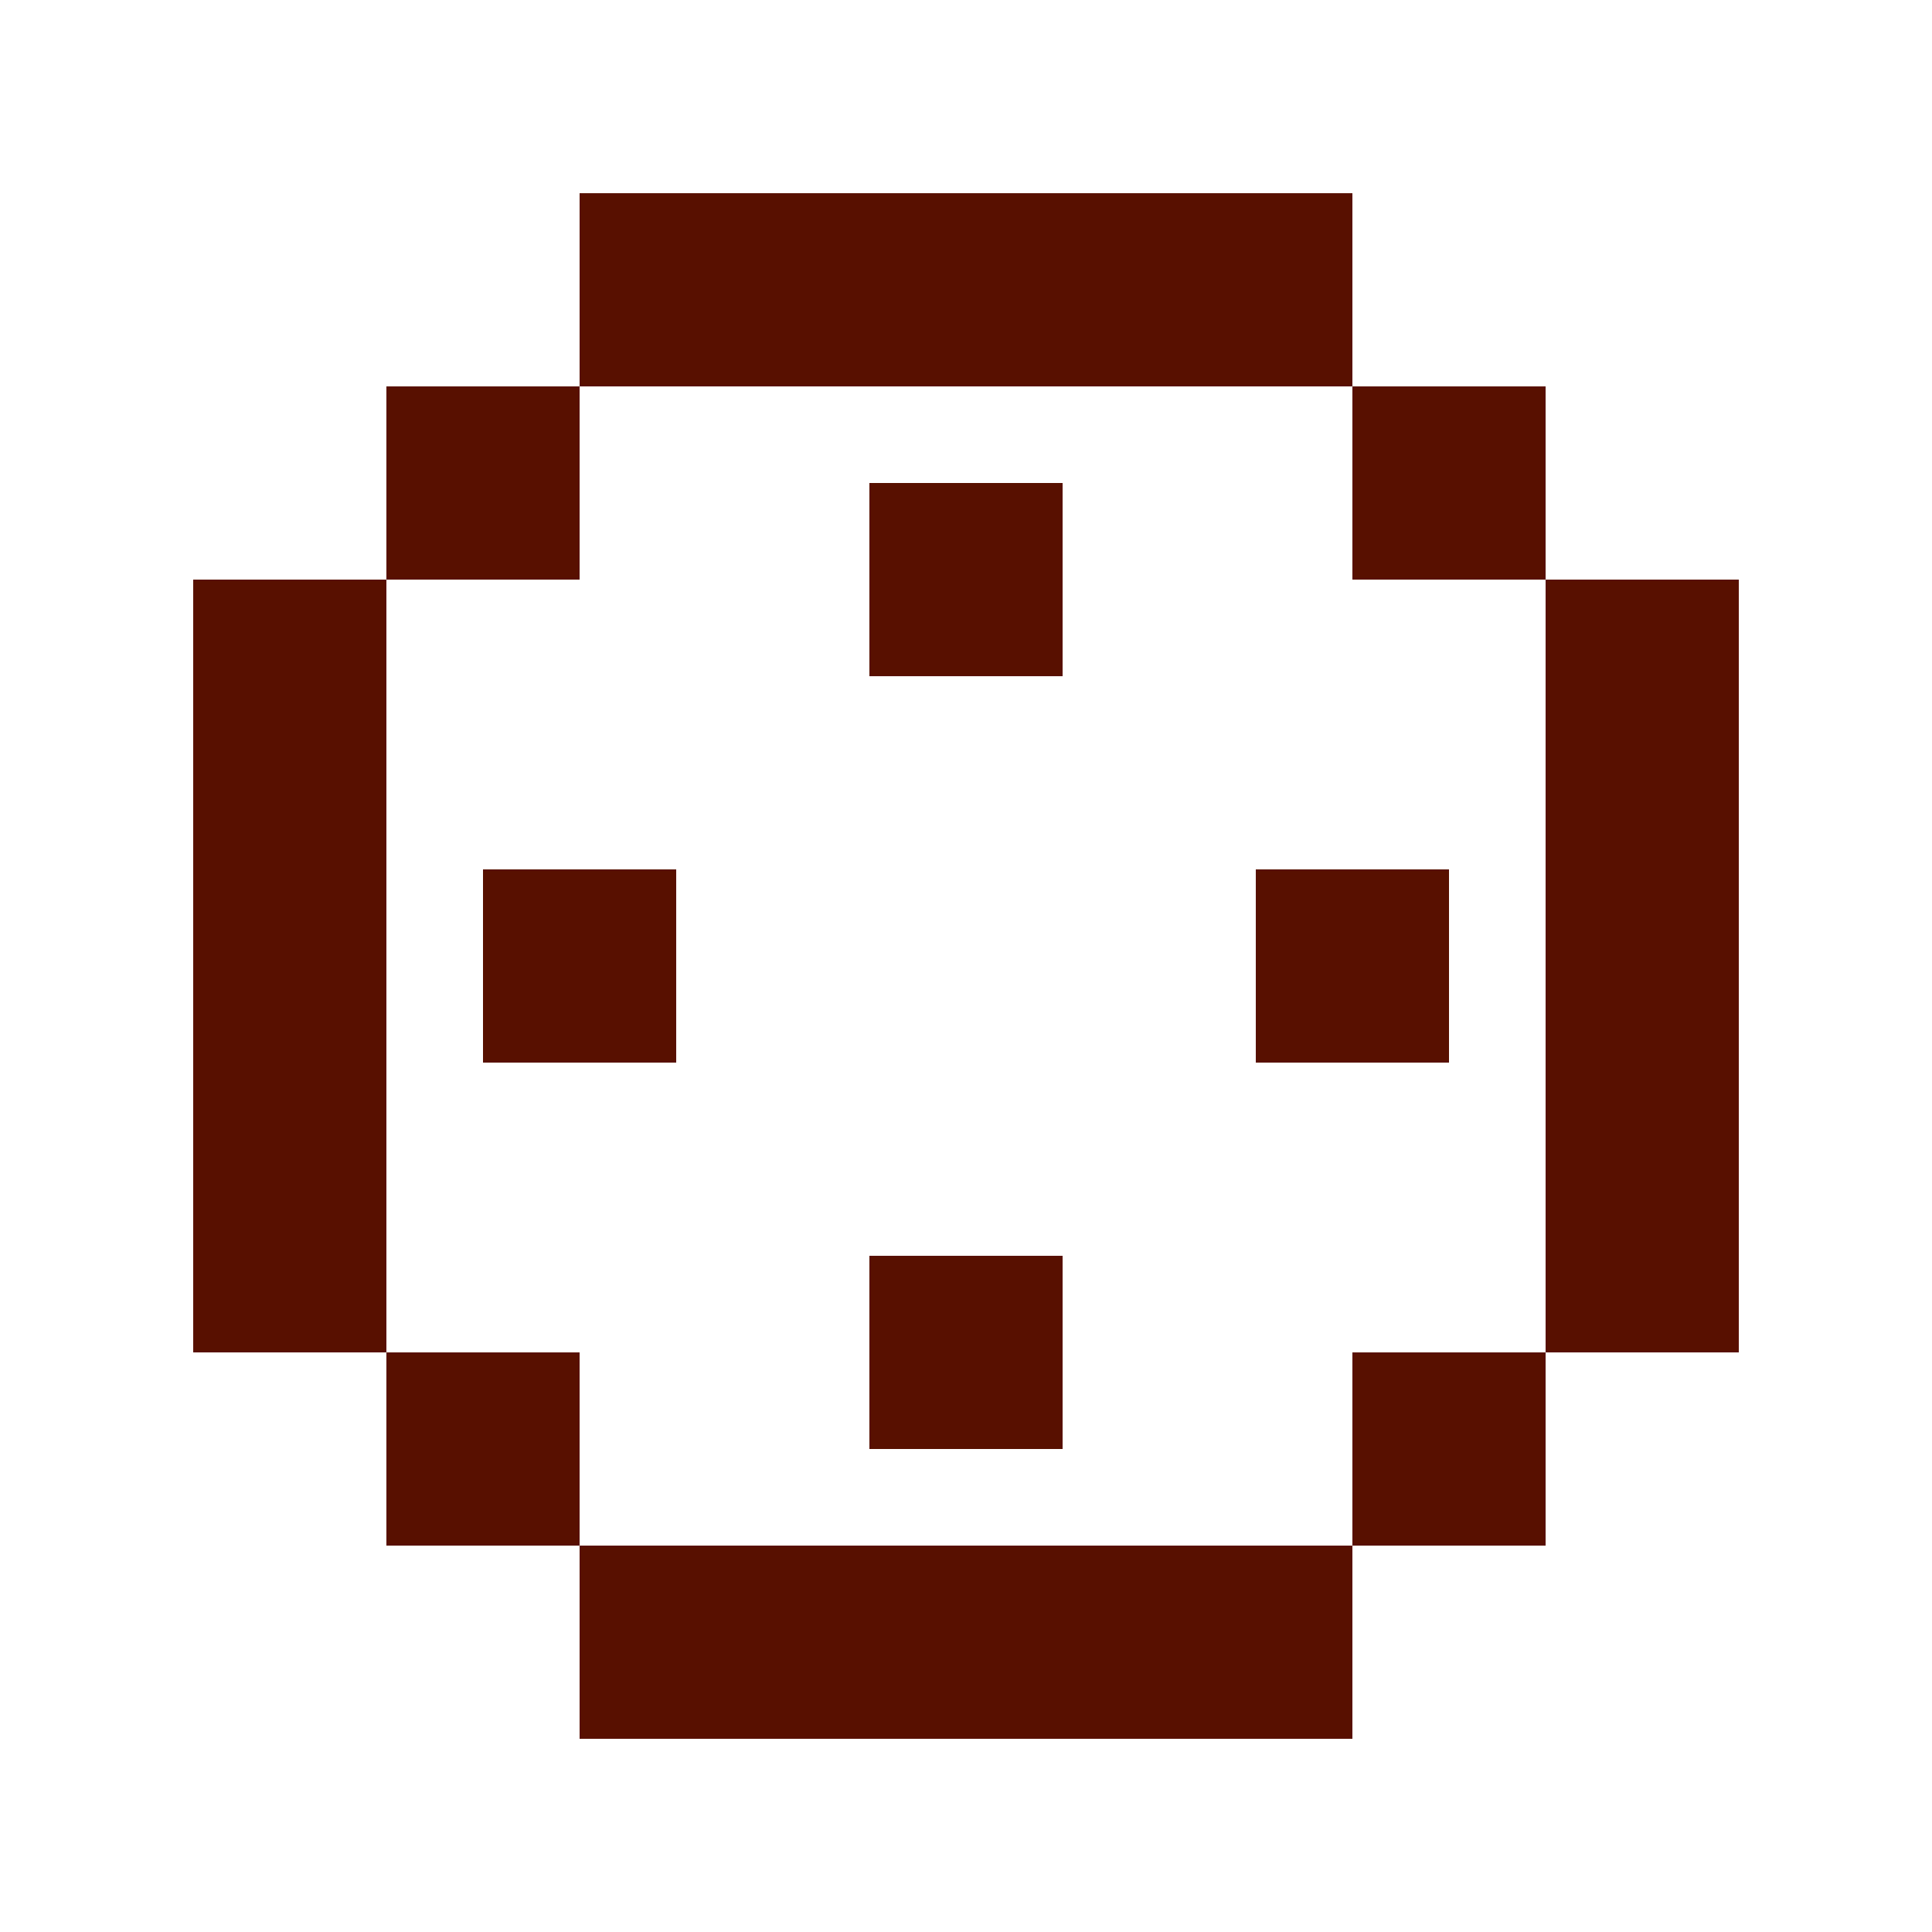
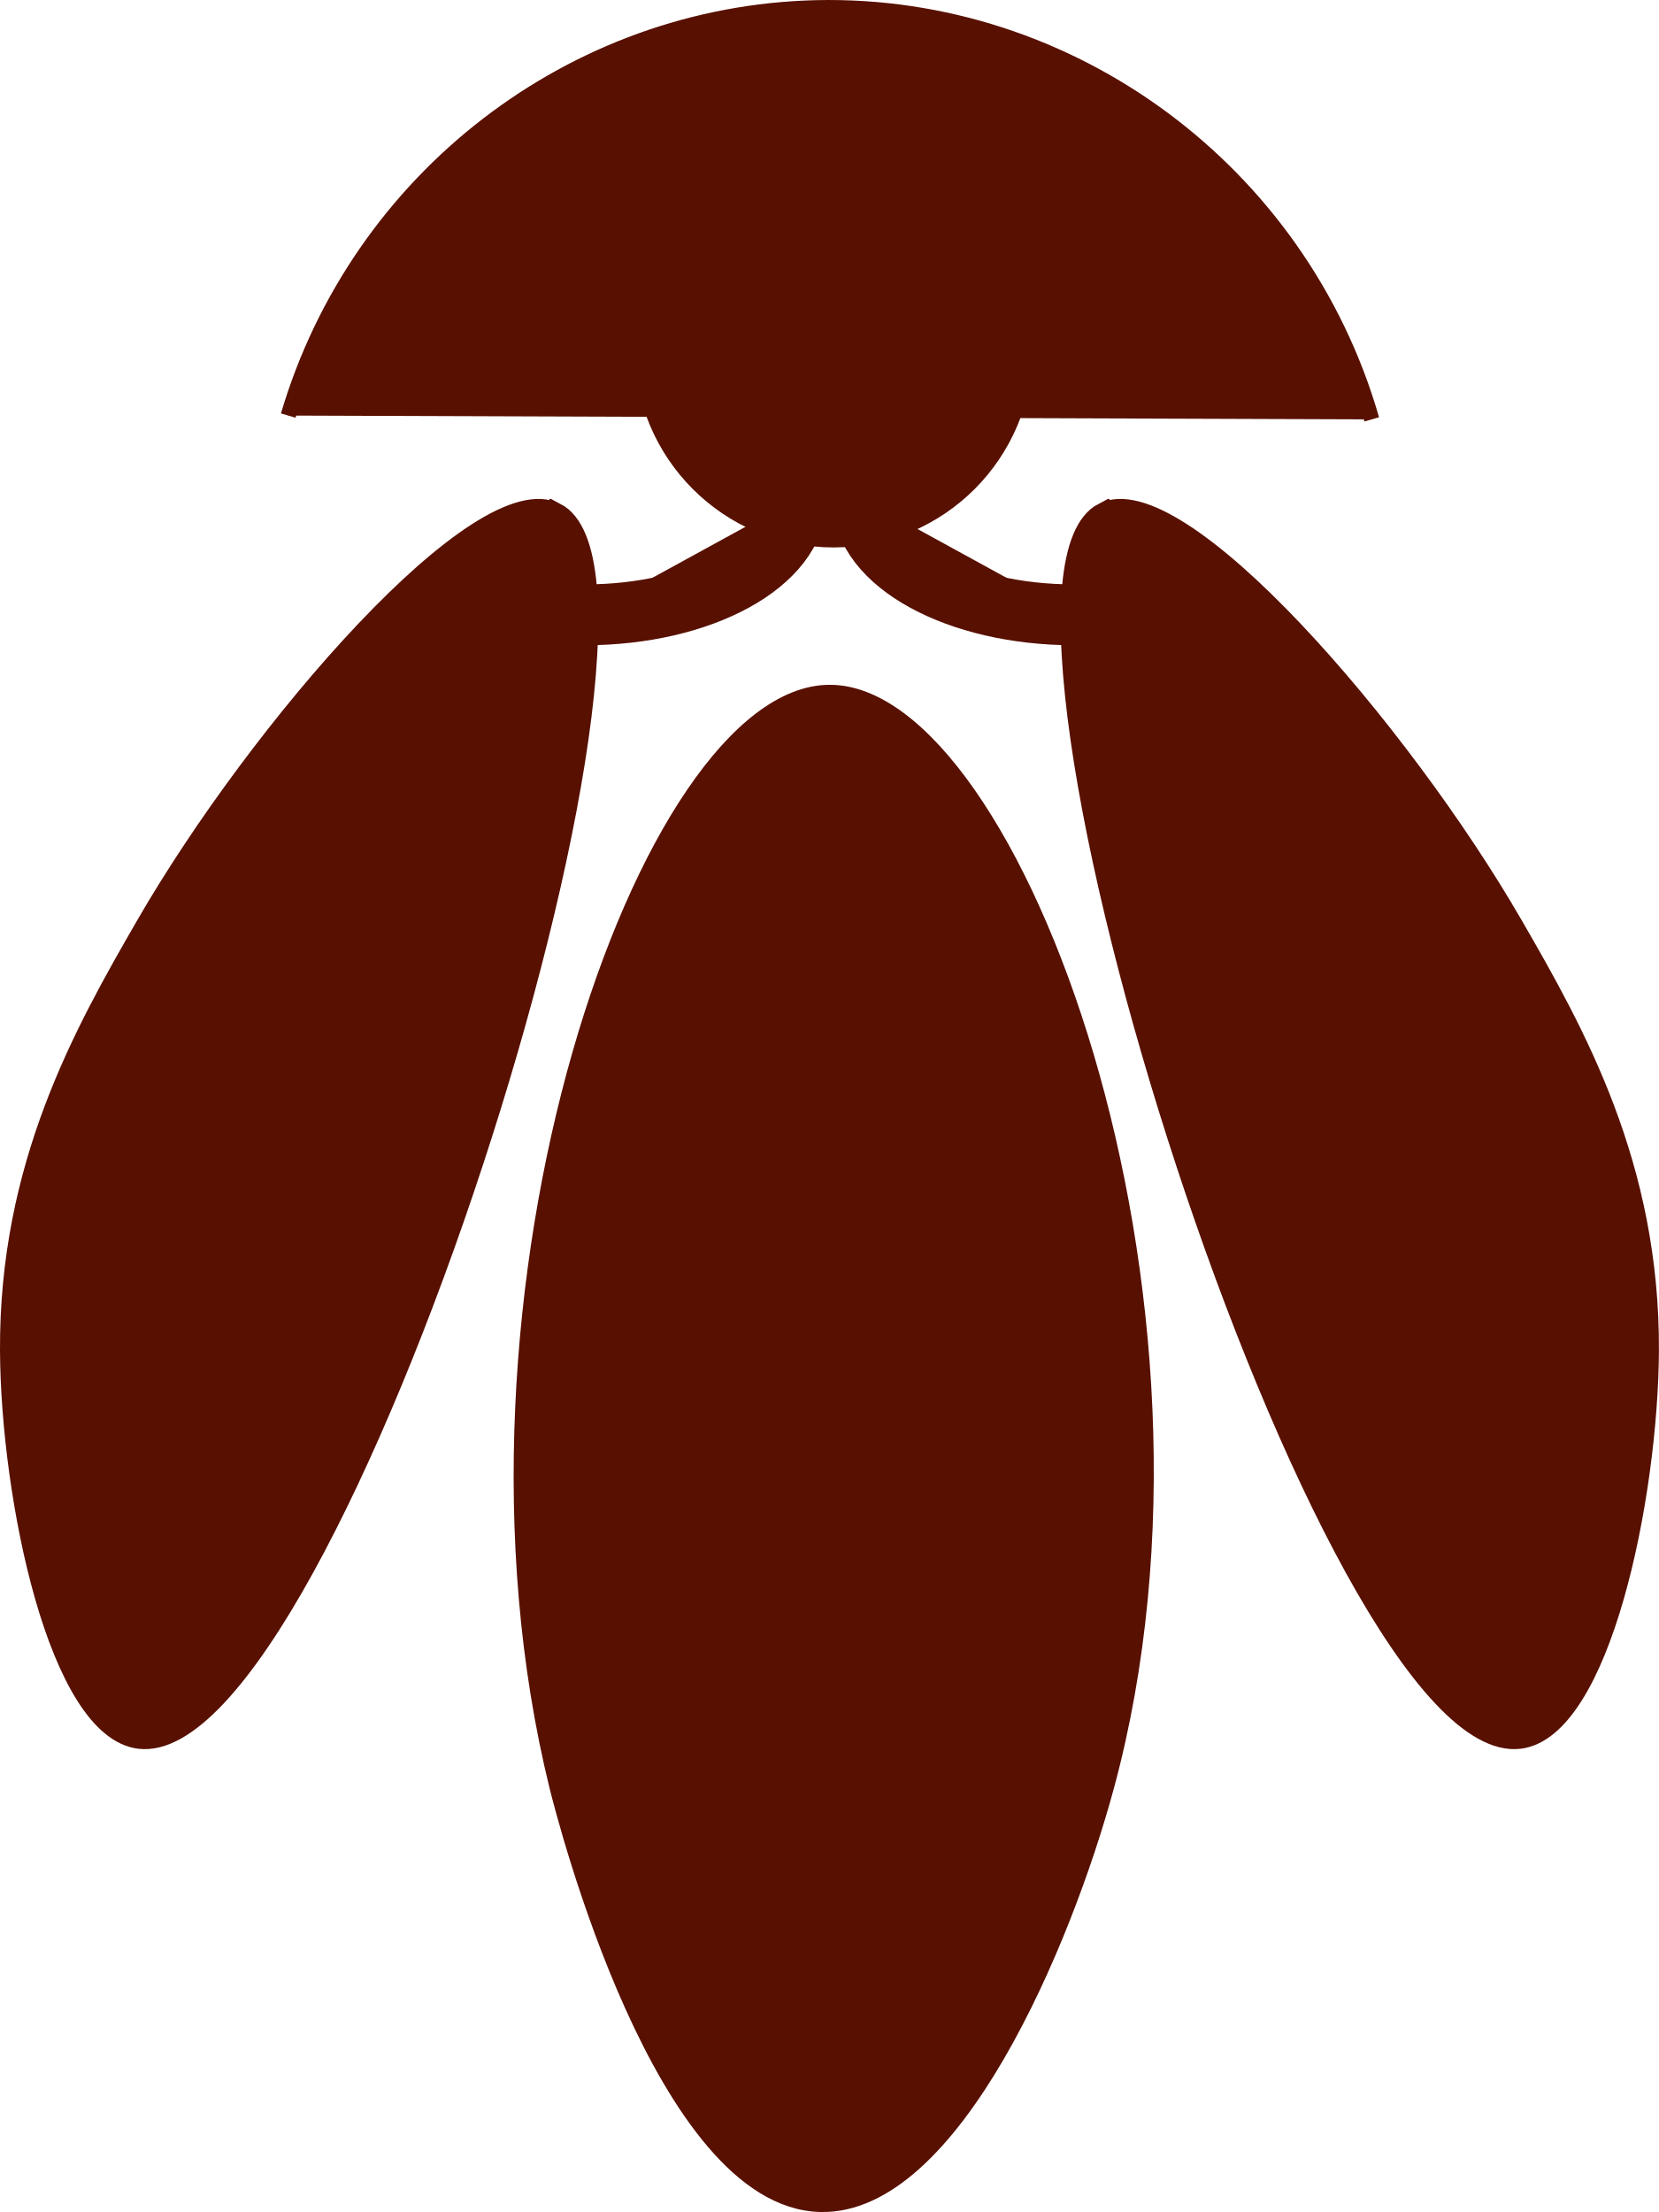
- <svg xmlns="http://www.w3.org/2000/svg" viewBox="0 0 100 100">
-   <rect x="30" y="10" width="10" height="10" fill="#581000" />
-   <rect x="40" y="10" width="10" height="10" fill="#581000" />
-   <rect x="50" y="10" width="10" height="10" fill="#581000" />
-   <rect x="60" y="10" width="10" height="10" fill="#581000" />
-   <rect x="70" y="20" width="10" height="10" fill="#581000" />
-   <rect x="80" y="30" width="10" height="10" fill="#581000" />
-   <rect x="80" y="40" width="10" height="10" fill="#581000" />
-   <rect x="80" y="50" width="10" height="10" fill="#581000" />
-   <rect x="80" y="60" width="10" height="10" fill="#581000" />
-   <rect x="70" y="70" width="10" height="10" fill="#581000" />
-   <rect x="60" y="80" width="10" height="10" fill="#581000" />
-   <rect x="50" y="80" width="10" height="10" fill="#581000" />
-   <rect x="40" y="80" width="10" height="10" fill="#581000" />
-   <rect x="30" y="80" width="10" height="10" fill="#581000" />
-   <rect x="20" y="70" width="10" height="10" fill="#581000" />
-   <rect x="10" y="60" width="10" height="10" fill="#581000" />
-   <rect x="10" y="50" width="10" height="10" fill="#581000" />
-   <rect x="10" y="40" width="10" height="10" fill="#581000" />
-   <rect x="10" y="30" width="10" height="10" fill="#581000" />
-   <rect x="20" y="20" width="10" height="10" fill="#581000" />
-   <rect x="45" y="25" width="10" height="10" fill="#581000" />
-   <rect x="45" y="65" width="10" height="10" fill="#581000" />
-   <rect x="25" y="45" width="10" height="10" fill="#581000" />
-   <rect x="65" y="45" width="10" height="10" fill="#581000" />
+ <svg xmlns="http://www.w3.org/2000/svg" id="Layer_2" data-name="Layer 2" viewBox="0 0 109.06 145.42">
+   <defs>
+     <style>
+       .cls-1 {
+         fill: none;
+       }
+ 
+       .cls-2 {
+         stroke-width: 4px;
+       }
+ 
+       .cls-2, .cls-3 {
+         fill: #581000;
+         stroke: #581000;
+         stroke-miterlimit: 10;
+       }
+ 
+       .cls-4 {
+         clip-path: url(#clippath-1);
+       }
+ 
+       .cls-5 {
+         clip-path: url(#clippath-3);
+       }
+ 
+       .cls-6 {
+         clip-path: url(#clippath-2);
+       }
+ 
+       .cls-7 {
+         clip-path: url(#clippath);
+       }
+     </style>
+     <clipPath id="clippath">
+       <rect class="cls-1" y="32.8" width="39.33" height="82.2" />
+     </clipPath>
+     <clipPath id="clippath-1">
+       <rect class="cls-1" x="69.73" y="32.8" width="39.33" height="82.2" />
+     </clipPath>
+     <clipPath id="clippath-2">
+       <polygon class="cls-1" points="38.44 32.8 38.44 32.8 54.35 32.8 54.35 42.41 38.44 42.41 38.44 32.8" />
+     </clipPath>
+     <clipPath id="clippath-3">
+       <polygon class="cls-1" points="70.62 32.8 70.62 32.8 54.71 32.8 54.71 42.41 70.62 42.41 70.62 32.8" />
+     </clipPath>
+   </defs>
+   <circle class="cls-3" cx="54.81" cy="22.89" r="12.6" />
+   <g>
+     <g id="_Mirror_Repeat_" data-name="&amp;lt;Mirror Repeat&amp;gt;">
+       <g class="cls-7">
+         <path class="cls-3" d="M36.62,33.58c-5.07-2.67-19.75,14.33-27.16,27.16-4.12,7.13-9.02,15.85-8.96,28.06.05,9.6,3.18,25.03,8.66,25.67,12.63,1.47,37.14-75.8,27.46-80.9Z" />
+       </g>
+     </g>
+     <g id="_Mirror_Repeat_-2" data-name="&amp;lt;Mirror Repeat&amp;gt;">
+       <g class="cls-4">
+         <path class="cls-3" d="M72.44,33.58c5.07-2.67,19.75,14.33,27.16,27.16,4.12,7.13,9.02,15.85,8.96,28.06-.05,9.6-3.18,25.03-8.66,25.67-12.63,1.47-37.14-75.8-27.46-80.9Z" />
+       </g>
+     </g>
+   </g>
+   <path class="cls-3" d="M54.53,45.52c-11.94.05-25.9,39.53-17.91,71.94.49,1.97,6.91,27.2,17.31,27.46,8.73.22,16.05-17.28,18.81-27.46,8.72-32.18-6.2-71.99-18.21-71.94Z" />
+   <g>
+     <g id="_Mirror_Repeat_-3" data-name="&amp;lt;Mirror Repeat&amp;gt;">
+       <g class="cls-6">
+         <path class="cls-2" d="M52.35,32.8c0,4.21-6.22,7.62-13.9,7.62" />
+       </g>
+     </g>
+     <g id="_Mirror_Repeat_-4" data-name="&amp;lt;Mirror Repeat&amp;gt;">
+       <g class="cls-5">
+         <path class="cls-2" d="M56.71,32.8c0,4.21,6.22,7.62,13.9,7.62" />
+       </g>
+     </g>
+   </g>
+   <path class="cls-3" d="M18.95,27.32C23.55,11.74,37.68.88,53.67.51c16.69-.38,31.81,10.75,36.51,27.06" />
</svg>
